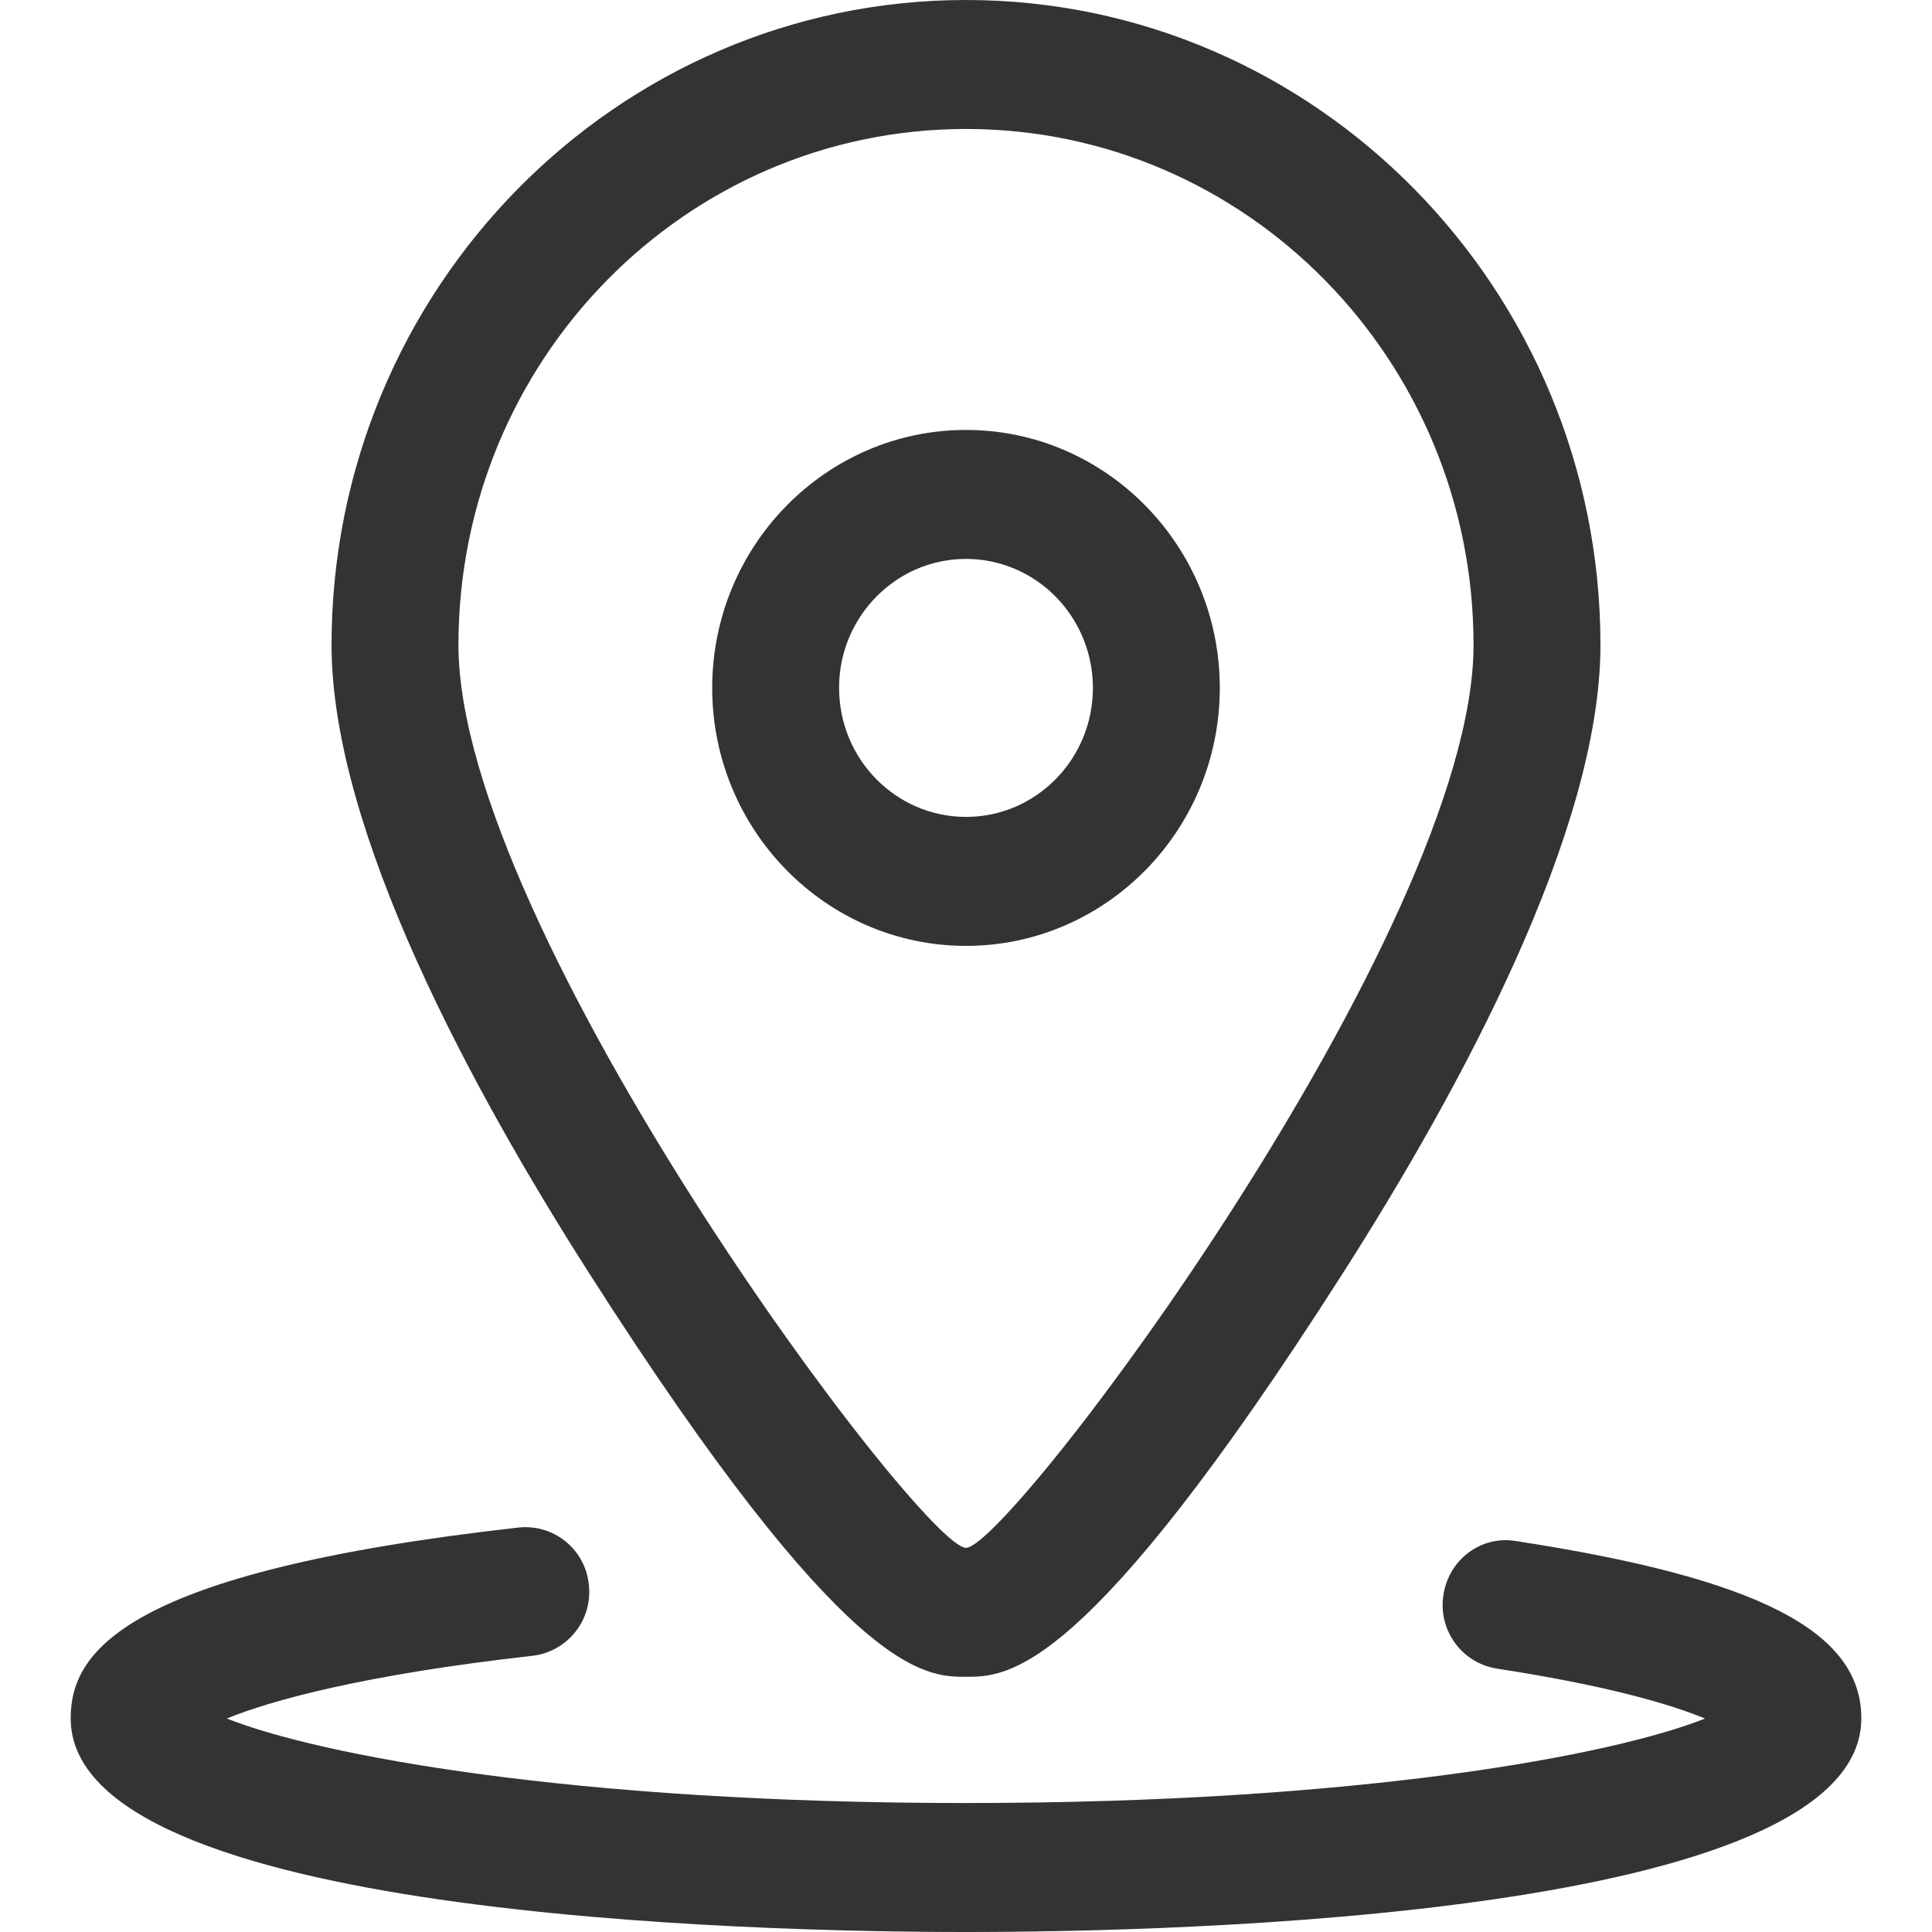
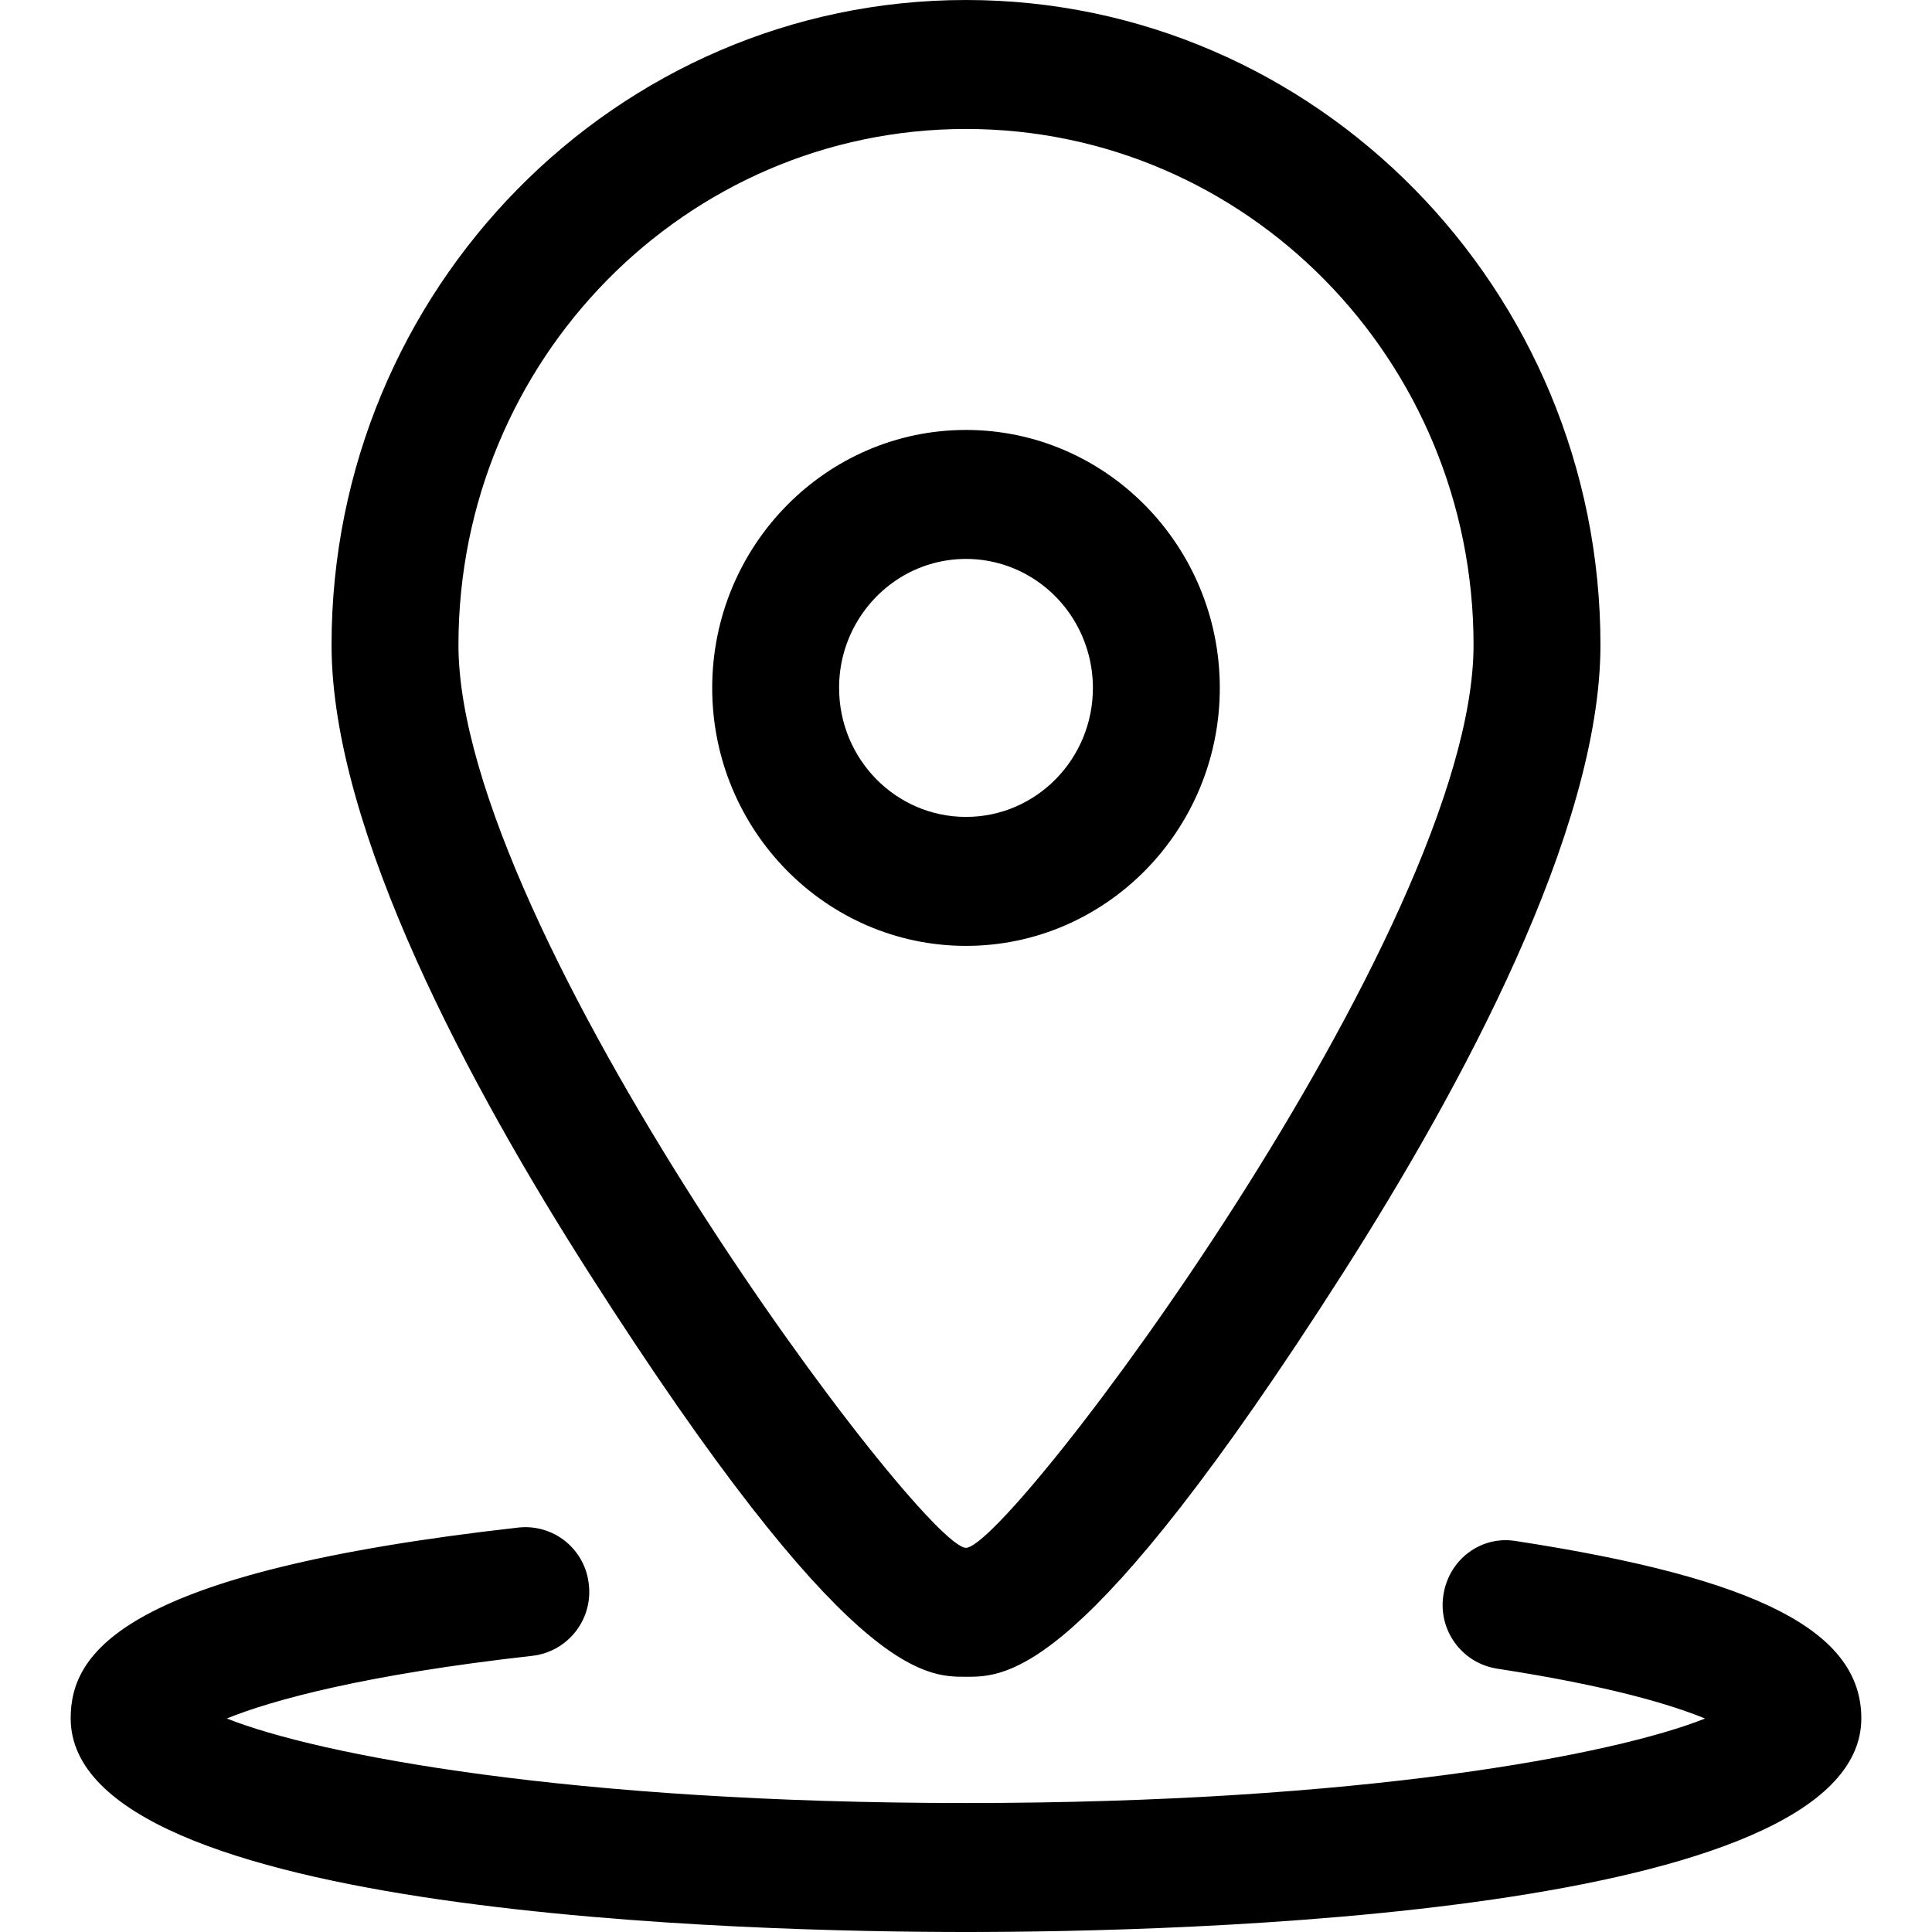
- <svg xmlns="http://www.w3.org/2000/svg" class="icon" width="200px" height="200.00px" viewBox="0 0 1024 1024" version="1.1">
-   <path fill="#333333" d="M512 1024c-111.316 0-474.537-8.167-474.537-113.264 0-34.691 27.024-77.499 237.518-101.126a33.792 33.792 0 0 1 37.114 30.245 34.067 34.067 0 0 1-29.721 37.738c-88.888 9.965-138.04 23.452-162.167 33.243 48.453 19.306 182.147 44.806 391.792 44.806 209.52 0 343.24-25.5 391.717-44.781-17.583-7.243-50.501-17.283-110.442-26.474a34.117 34.117 0 0 1-28.247-38.912c2.747-18.682 19.731-31.694 38.263-28.722 128.45 19.706 183.246 47.828 183.246 93.983C986.537 1015.858 623.316 1024 512 1024z m0-135.268c-22.053 0-63.138 0-199.655-213.766-62.339-97.605-136.617-234.646-136.617-333.125C175.728 153.35 326.581 0 512 0s336.272 153.35 336.272 341.841c0 98.479-74.277 235.52-136.617 333.125-136.517 213.766-177.602 213.766-199.655 213.766z m0-820.374c-148.555 0-269.012 122.43-269.012 273.483 0 150.978 245.71 478.533 269.012 478.533 23.277 0 269.012-327.555 269.012-478.533 0-151.052-120.457-273.483-269.012-273.483z m-134.519 296.261c0-75.376 60.366-136.741 134.519-136.741 74.153 0 134.519 61.365 134.519 136.741 0 75.401-60.366 136.716-134.519 136.716-74.153 0-134.519-61.34-134.519-136.716z m201.778 0c0-24.426-12.837-47.004-33.642-59.217a66.31 66.31 0 0 0-67.259 0 68.608 68.608 0 0 0-33.617 59.217c0 37.763 30.121 68.358 67.259 68.358s67.259-30.595 67.259-68.358z" />
+ <svg xmlns="http://www.w3.org/2000/svg" width="200px" height="200.00px" viewBox="0 0 1024 1024" version="1.1">
+   <path d="M512 1024c-111.316 0-474.537-8.167-474.537-113.264 0-34.691 27.024-77.499 237.518-101.126a33.792 33.792 0 0 1 37.114 30.245 34.067 34.067 0 0 1-29.721 37.738c-88.888 9.965-138.04 23.452-162.167 33.243 48.453 19.306 182.147 44.806 391.792 44.806 209.52 0 343.24-25.5 391.717-44.781-17.583-7.243-50.501-17.283-110.442-26.474a34.117 34.117 0 0 1-28.247-38.912c2.747-18.682 19.731-31.694 38.263-28.722 128.45 19.706 183.246 47.828 183.246 93.983C986.537 1015.858 623.316 1024 512 1024z m0-135.268c-22.053 0-63.138 0-199.655-213.766-62.339-97.605-136.617-234.646-136.617-333.125C175.728 153.35 326.581 0 512 0s336.272 153.35 336.272 341.841c0 98.479-74.277 235.52-136.617 333.125-136.517 213.766-177.602 213.766-199.655 213.766z m0-820.374c-148.555 0-269.012 122.43-269.012 273.483 0 150.978 245.71 478.533 269.012 478.533 23.277 0 269.012-327.555 269.012-478.533 0-151.052-120.457-273.483-269.012-273.483z m-134.519 296.261c0-75.376 60.366-136.741 134.519-136.741 74.153 0 134.519 61.365 134.519 136.741 0 75.401-60.366 136.716-134.519 136.716-74.153 0-134.519-61.34-134.519-136.716z m201.778 0c0-24.426-12.837-47.004-33.642-59.217a66.31 66.31 0 0 0-67.259 0 68.608 68.608 0 0 0-33.617 59.217c0 37.763 30.121 68.358 67.259 68.358s67.259-30.595 67.259-68.358z" />
</svg>
